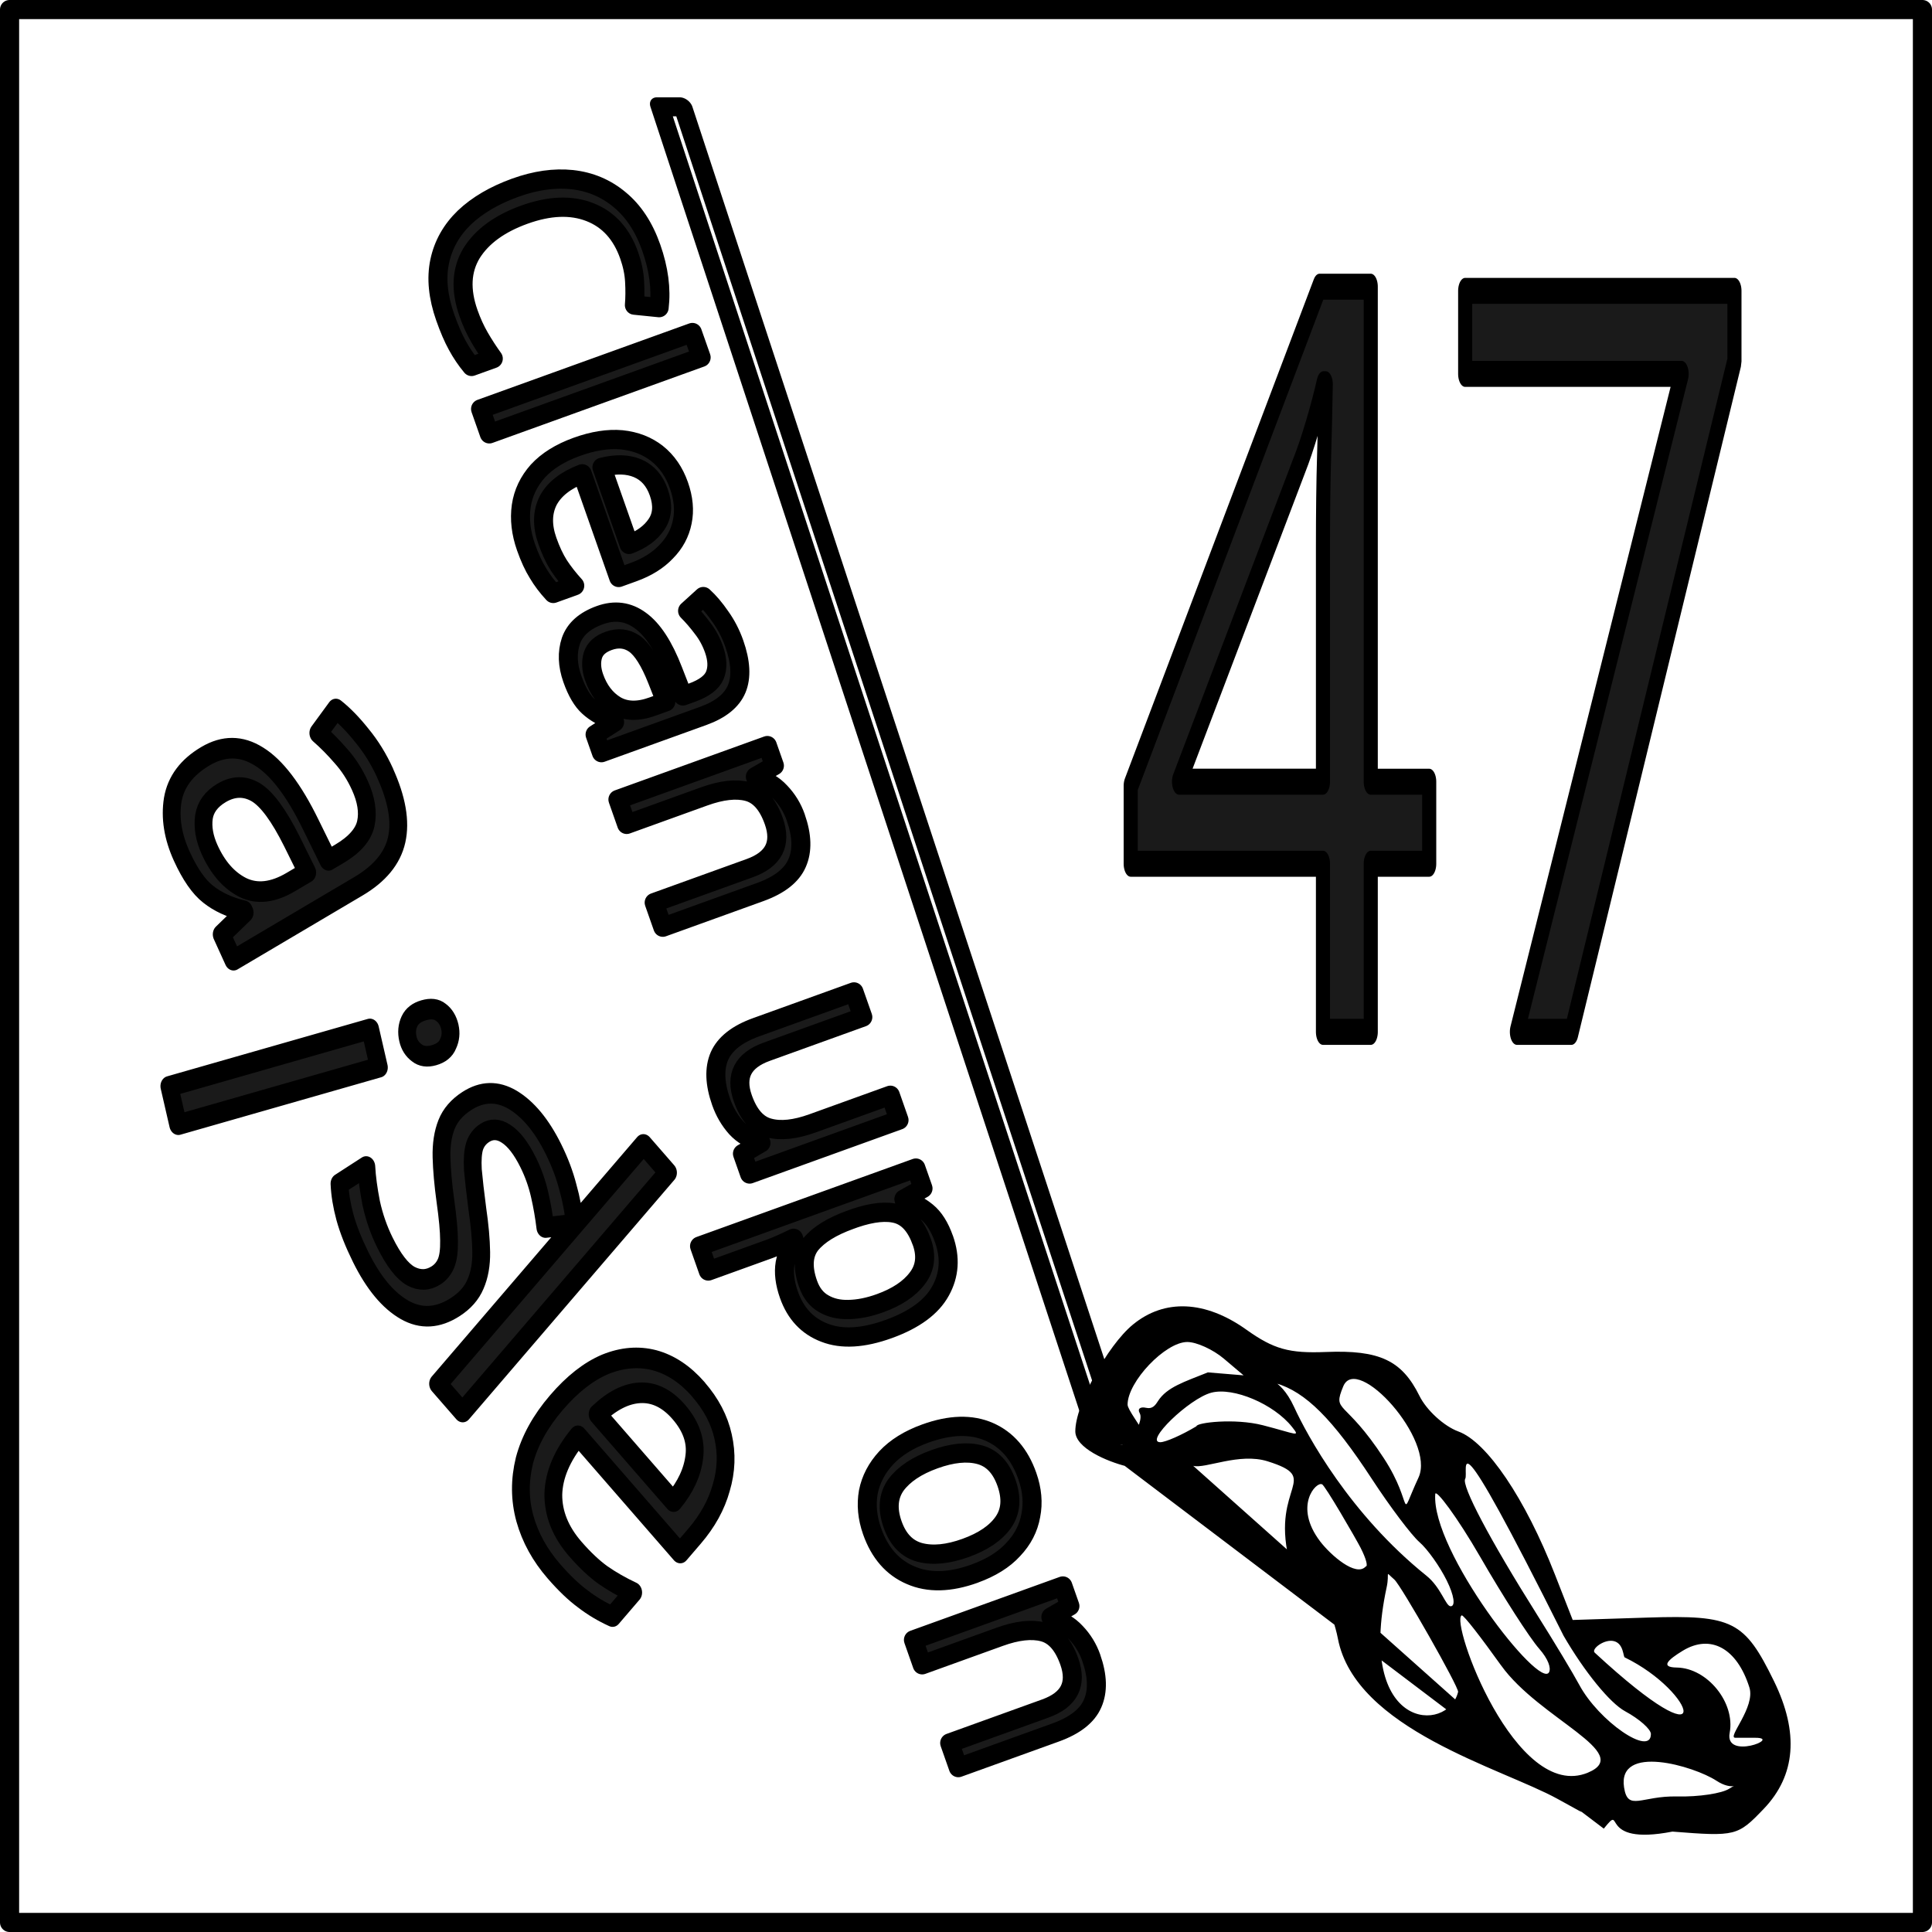
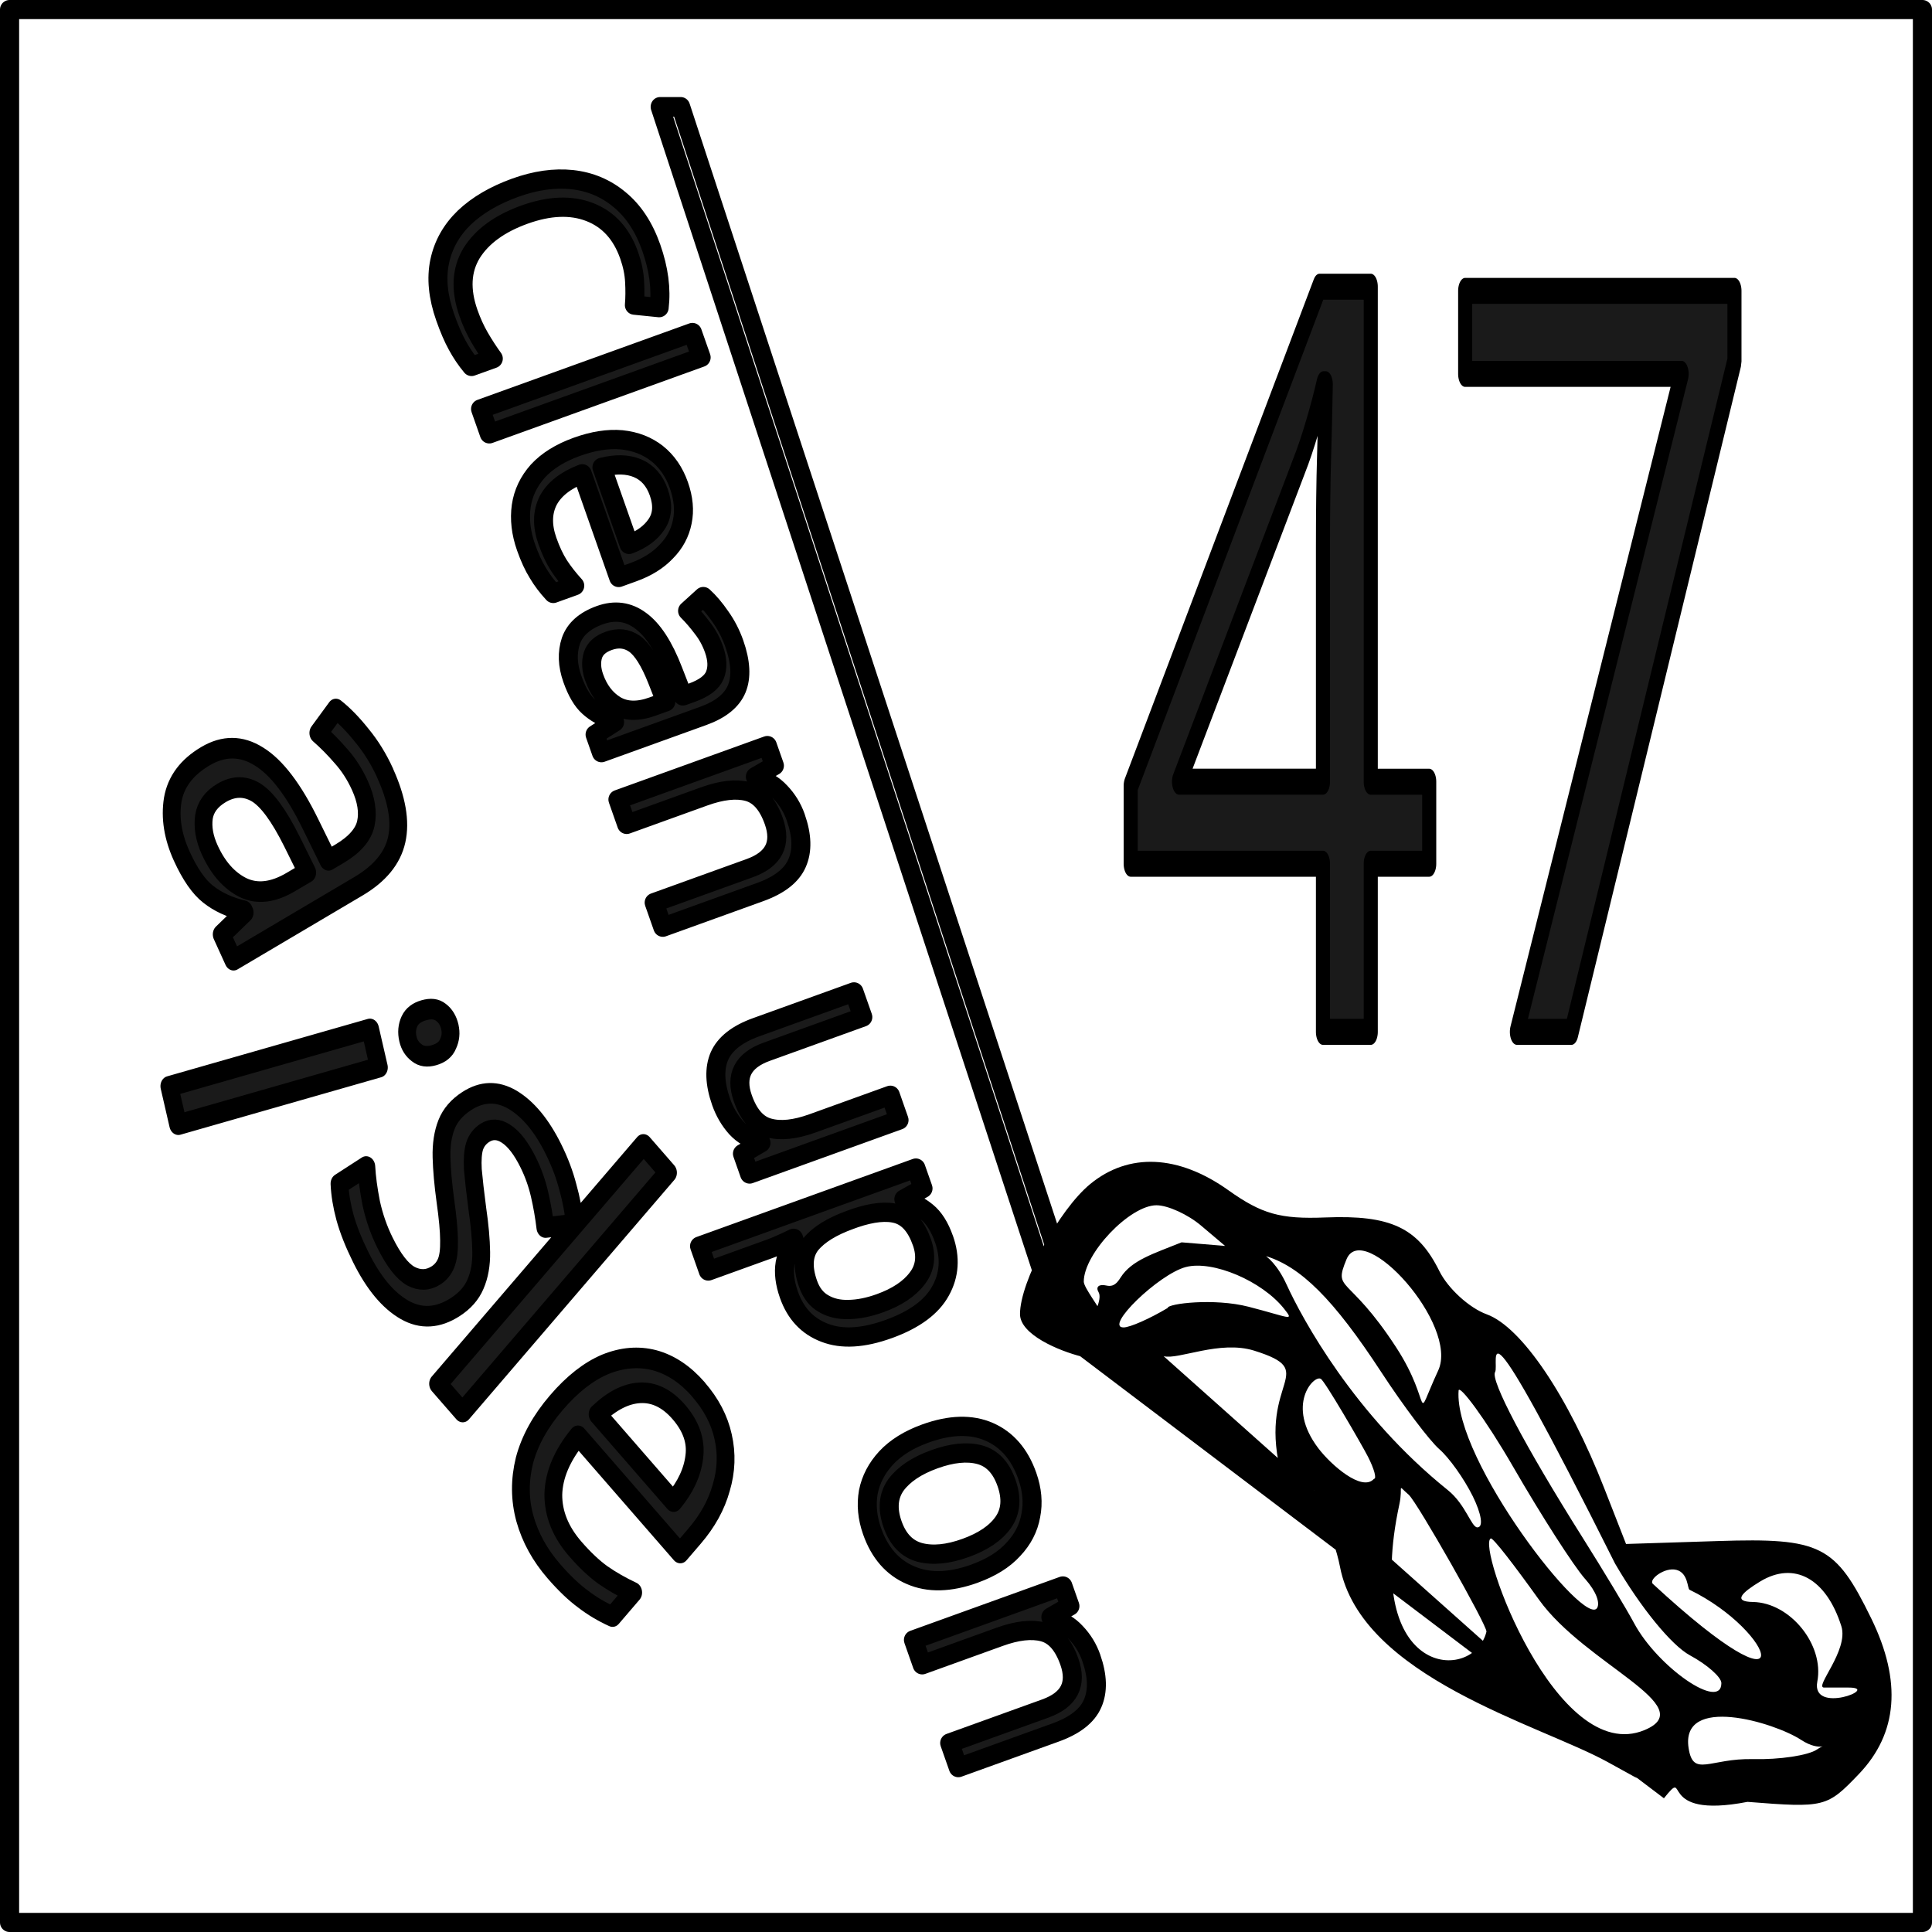
<svg xmlns="http://www.w3.org/2000/svg" width="50.5mm" height="50.5mm" viewBox="0 0 50.5 50.5" version="1.1" id="svg1" xml:space="preserve">
  <defs id="defs1" />
  <g id="layer1" transform="translate(-79.75,-123.25)">
-     <g id="g6" transform="matrix(0.8615879,0,0,0.9004702,-17.5633,31.49235)" style="stroke-width:1.135">
-       <path style="fill:#000000;stroke-width:0.227;stroke-dasharray:none" d="m 160.932,154.504 -0.736,-0.388 c -1.691,-0.891 -6.134,-2.017 -6.661,-4.653 -0.149,-0.746 -0.671,-1.755 -0.677,-1.995 -0.042,-1.765 -0.016,0.305 0.126,0.679 0.348,0.916 -0.765,-0.285 -0.942,-1.013 -0.517,-2.128 1.02,-2.317 -0.64,-2.816 -0.861,-0.258 -1.89,0.224 -2.256,0.132 m -2.706,-0.454 c 2.959,1.004 -0.871,0.422 -0.871,-0.549 0,-0.771 0.966,-2.483 1.748,-3.098 0.959,-0.754 2.196,-0.701 3.441,0.148 0.83,0.566 1.296,0.691 2.411,0.648 1.627,-0.063 2.307,0.242 2.841,1.275 0.215,0.416 0.747,0.881 1.182,1.033 0.866,0.302 2.027,1.948 2.926,4.148 l 0.541,1.323 2.286,-0.07 c 2.567,-0.078 2.926,0.095 3.82,1.845 0.764,1.496 0.66,2.736 -0.309,3.706 -0.793,0.793 -0.851,0.807 -2.772,0.662 -2.327,0.432 -1.425,-0.866 -2.082,-0.086 m 3.812,-1.163 c 0.302,-0.195 0.109,0.087 -0.397,-0.229 -0.677,-0.423 -3.006,-1.083 -2.8,0.196 0.114,0.708 0.523,0.238 1.609,0.262 0.655,0.015 1.369,-0.088 1.587,-0.229 z m 0.176,-1.475 c -0.255,0 0.619,-0.887 0.429,-1.461 -0.375,-1.137 -1.175,-1.558 -2.023,-1.064 -0.452,0.263 -0.691,0.48 -0.179,0.487 0.927,0.014 1.779,1.02 1.604,1.895 -0.16,0.8 1.591,0.144 0.783,0.144 z m -2.558,-0.106 c 0,-0.142 -0.352,-0.44 -0.783,-0.663 -0.46,-0.238 -1.23,-1.142 -1.866,-2.19 -3.561,-6.81 -2.863,-4.75 -2.985,-4.558 -0.122,0.191 0.743,1.762 2.177,3.941 0.519,0.788 1.095,1.705 1.282,2.038 0.591,1.056 2.174,2.098 2.174,1.432 z m -4.544,-1.991 c -0.599,-0.8 -1.144,-1.481 -1.197,-1.455 -0.359,0.169 1.633,5.443 3.831,4.564 1.416,-0.566 -1.476,-1.561 -2.633,-3.109 z m 1.151,-0.491 c -0.287,-0.312 -1.093,-1.512 -1.789,-2.667 -0.697,-1.155 -1.348,-1.981 -1.361,-1.819 -0.125,1.647 3.176,5.711 3.454,5.169 0.06,-0.118 -0.017,-0.371 -0.304,-0.683 z m 2.599,0.257 c -0.052,-0.024 -0.03,-0.396 -0.322,-0.472 -0.291,-0.076 -0.707,0.229 -0.589,0.333 3.806,3.367 3.072,1.142 0.911,0.138 z m -5.056,1 c 0.032,-0.124 -1.728,-3.091 -1.935,-3.262 -0.309,-0.256 -0.132,-0.218 -0.234,0.232 -0.934,4.146 1.855,4.257 2.169,3.03 z m -0.344,-3.233 c -0.212,-0.411 -0.585,-0.912 -0.828,-1.114 -0.243,-0.202 -0.893,-1.027 -1.443,-1.833 -1.191,-1.744 -2.015,-2.53 -2.912,-2.779 -0.474,-0.131 0.099,-0.256 0.553,0.692 0.388,0.81 1.686,3.105 4.013,4.894 0.445,0.342 0.586,0.887 0.734,0.887 0.155,0 0.105,-0.317 -0.117,-0.747 z m -2.607,-0.938 c -0.156,-0.291 -1.105,-1.855 -1.178,-1.855 -0.173,-0.087 -0.874,0.626 -0.057,1.656 0.314,0.395 1.09,1.048 1.385,0.728 0.073,0 0.005,-0.238 -0.151,-0.529 z m 1.75,-2.051 c 0.525,-1.087 -1.869,-3.61 -2.283,-2.648 -0.337,0.782 0.038,0.336 1.233,2.09 0.943,1.385 0.411,1.88 1.05,0.558 z m -8.456,-1.865 c -0.079,-0.128 0.009,-0.199 0.195,-0.159 0.186,0.04 0.273,-0.069 0.354,-0.192 0.274,-0.411 0.807,-0.563 1.517,-0.837 l 1.083,0.086 -0.598,-0.484 c -0.329,-0.266 -0.828,-0.484 -1.11,-0.484 -0.665,0 -1.811,1.151 -1.811,1.818 0,0.286 1.543,1.864 -0.154,1.004 -0.425,-0.215 -0.128,0.453 0.256,-0.017 0.226,-0.276 0.345,-0.606 0.267,-0.734 z m 1.719,0.376 c 0,-0.106 1.156,-0.24 2.013,-0.03 1.03,0.253 1.15,0.366 0.887,0.049 -0.549,-0.662 -1.779,-1.162 -2.447,-0.994 -0.676,0.17 -2.043,1.438 -1.55,1.438 0.159,0 0.653,-0.208 1.097,-0.463 z" id="path2" />
-       <path id="rect2" style="fill:none;stroke:#000000;stroke-width:0.584;stroke-linejoin:round" transform="matrix(1,0,0.3250853,0.9456847,0,0)" d="m 96.877,111.031 h 0.689 v 40.772 h -0.689 z" />
-       <path style="font-size:22.667px;font-family:Sans;-inkscape-font-specification:'Sans, Normal';text-align:center;letter-spacing:0px;word-spacing:0px;text-anchor:middle;fill:#1a1a1a;stroke:#000000;stroke-width:0.568;stroke-linejoin:round" d="m 207.736,95.537 h -2.357 v 3.672 h -1.927 v -3.672 h -7.752 v -1.7 l 7.616,-10.903 h 2.063 v 10.812 h 2.357 z m -4.284,-6.891 q 0,-1.179 0.045,-1.995 0.045,-0.839 0.068,-1.587 h -0.091 q -0.181,0.431 -0.453,0.929 -0.272,0.499 -0.521,0.839 l -4.851,6.913 h 5.803 z m 7.82,10.563 6.641,-14.371 h -8.727 v -1.813 h 10.857 v 1.541 l -6.573,14.643 z" id="text2" transform="scale(0.7524247,1.329037)" aria-label="47" />
-       <path style="font-size:8.839px;font-family:Sans;-inkscape-font-specification:'Sans, Normal';text-align:center;letter-spacing:0px;word-spacing:0px;text-anchor:middle;fill:#1a1a1a;stroke:#000000;stroke-width:0.568;stroke-linejoin:round" d="m 148.215,-85.195 q -1.016,0 -1.6,0.681 -0.583,0.681 -0.583,1.865 0,1.176 0.539,1.865 0.548,0.681 1.635,0.681 0.415,0 0.787,-0.071 0.371,-0.071 0.725,-0.177 v 0.689 q -0.354,0.133 -0.734,0.194 -0.371,0.062 -0.893,0.062 -0.963,0 -1.609,-0.398 -0.645,-0.398 -0.972,-1.131 -0.318,-0.734 -0.318,-1.724 0,-0.955 0.345,-1.679 0.354,-0.734 1.034,-1.14 0.681,-0.415 1.653,-0.415 0.999,0 1.741,0.371 l -0.318,0.672 q -0.292,-0.133 -0.654,-0.239 -0.354,-0.106 -0.778,-0.106 z m 3.553,5.701 h -0.778 v -6.717 h 0.778 z m 3.332,-4.826 q 0.61,0 1.043,0.265 0.442,0.265 0.672,0.751 0.239,0.477 0.239,1.123 v 0.468 h -3.244 q 0.018,0.804 0.407,1.229 0.398,0.415 1.105,0.415 0.451,0 0.795,-0.08 0.354,-0.088 0.725,-0.247 v 0.681 q -0.362,0.159 -0.716,0.23 -0.354,0.08 -0.84,0.08 -0.672,0 -1.193,-0.274 -0.513,-0.274 -0.804,-0.813 -0.283,-0.548 -0.283,-1.335 0,-0.778 0.256,-1.335 0.265,-0.557 0.734,-0.857 0.477,-0.301 1.105,-0.301 z m -0.009,0.636 q -0.557,0 -0.884,0.362 -0.318,0.354 -0.38,0.99 h 2.413 q -0.009,-0.601 -0.283,-0.972 -0.274,-0.38 -0.866,-0.38 z m 4.959,-0.628 q 0.866,0 1.282,0.38 0.415,0.38 0.415,1.211 v 3.226 h -0.566 l -0.15,-0.672 h -0.035 q -0.309,0.389 -0.654,0.575 -0.336,0.186 -0.937,0.186 -0.645,0 -1.069,-0.336 -0.424,-0.345 -0.424,-1.069 0,-0.707 0.557,-1.087 0.557,-0.389 1.715,-0.424 l 0.804,-0.027 v -0.283 q 0,-0.592 -0.256,-0.822 -0.256,-0.23 -0.725,-0.23 -0.371,0 -0.707,0.115 -0.336,0.106 -0.628,0.247 l -0.239,-0.583 q 0.309,-0.168 0.734,-0.283 0.424,-0.124 0.884,-0.124 z m 0.23,2.528 q -0.884,0.035 -1.229,0.283 -0.336,0.247 -0.336,0.698 0,0.398 0.239,0.583 0.247,0.186 0.628,0.186 0.601,0 0.999,-0.327 0.398,-0.336 0.398,-1.025 v -0.424 z m 5.215,-2.537 q 0.849,0 1.282,0.415 0.433,0.407 0.433,1.326 v 3.085 h -0.769 v -3.032 q 0,-1.14 -1.061,-1.14 -0.787,0 -1.087,0.442 -0.301,0.442 -0.301,1.273 v 2.457 h -0.778 v -4.738 h 0.628 l 0.115,0.645 h 0.044 q 0.23,-0.371 0.636,-0.548 0.407,-0.186 0.857,-0.186 z m 9.44,0.088 v 4.738 h -0.636 l -0.115,-0.628 h -0.035 q -0.23,0.371 -0.636,0.548 -0.407,0.168 -0.866,0.168 -0.857,0 -1.29,-0.407 -0.433,-0.415 -0.433,-1.317 v -3.102 h 0.787 v 3.049 q 0,1.131 1.052,1.131 0.787,0 1.087,-0.442 0.309,-0.442 0.309,-1.273 v -2.466 z m 3.756,-0.088 q 0.875,0 1.405,0.61 0.539,0.61 0.539,1.838 0,1.211 -0.539,1.838 -0.53,0.628 -1.414,0.628 -0.548,0 -0.91,-0.203 -0.354,-0.212 -0.557,-0.486 h -0.053 q 0.018,0.15 0.035,0.38 0.018,0.23 0.018,0.398 v 1.945 h -0.778 v -6.859 h 0.636 l 0.106,0.645 h 0.035 q 0.212,-0.309 0.557,-0.521 0.345,-0.212 0.919,-0.212 z m -0.141,0.654 q -0.725,0 -1.025,0.407 -0.292,0.407 -0.309,1.237 v 0.15 q 0,0.875 0.283,1.352 0.292,0.468 1.069,0.468 0.433,0 0.707,-0.239 0.283,-0.239 0.415,-0.645 0.141,-0.415 0.141,-0.946 0,-0.813 -0.318,-1.299 -0.309,-0.486 -0.963,-0.486 z m 9.74,1.794 q 0,1.176 -0.601,1.821 -0.592,0.645 -1.609,0.645 -0.628,0 -1.123,-0.283 -0.486,-0.292 -0.769,-0.84 -0.283,-0.557 -0.283,-1.343 0,-1.176 0.592,-1.812 0.592,-0.636 1.609,-0.636 0.645,0 1.131,0.292 0.495,0.283 0.769,0.831 0.283,0.539 0.283,1.326 z m -3.58,0 q 0,0.84 0.327,1.335 0.336,0.486 1.061,0.486 0.716,0 1.052,-0.486 0.336,-0.495 0.336,-1.335 0,-0.84 -0.336,-1.317 -0.336,-0.477 -1.061,-0.477 -0.725,0 -1.052,0.477 -0.327,0.477 -0.327,1.317 z m 7.089,-2.448 q 0.849,0 1.282,0.415 0.433,0.407 0.433,1.326 v 3.085 h -0.769 v -3.032 q 0,-1.14 -1.061,-1.14 -0.787,0 -1.087,0.442 -0.301,0.442 -0.301,1.273 v 2.457 h -0.778 v -4.738 h 0.628 l 0.115,0.645 h 0.044 q 0.23,-0.371 0.636,-0.548 0.407,-0.186 0.857,-0.186 z" id="text3" transform="matrix(0.340831,0.9274288,-0.9568448,0.330353,0,0)" aria-label="Clean up on" />
-       <path style="font-size:12.376px;font-family:Sans;-inkscape-font-specification:'Sans, Normal';text-align:center;letter-spacing:0px;word-spacing:0px;text-anchor:middle;fill:#1a1a1a;stroke:#000000;stroke-width:0.568;stroke-linejoin:round" d="m 165.668,-55.555 q 1.212,0.044 1.774,0.598 0.562,0.553 0.519,1.716 l -0.166,4.514 -0.792,-0.029 -0.176,-0.948 -0.05,-0.002 q -0.453,0.528 -0.945,0.77 -0.479,0.242 -1.32,0.212 -0.903,-0.033 -1.479,-0.525 -0.576,-0.504 -0.539,-1.518 0.036,-0.989 0.835,-1.493 0.799,-0.516 2.421,-0.506 l 1.127,0.004 0.015,-0.396 q 0.03,-0.829 -0.316,-1.163 -0.347,-0.335 -1.002,-0.359 -0.519,-0.019 -0.995,0.124 -0.475,0.131 -0.891,0.314 l -0.304,-0.829 q 0.441,-0.219 1.041,-0.358 0.6,-0.151 1.243,-0.128 z m 0.192,3.549 q -1.239,0.004 -1.734,0.333 -0.483,0.329 -0.506,0.96 -0.02,0.557 0.304,0.829 0.337,0.272 0.869,0.292 0.841,0.031 1.414,-0.406 0.574,-0.45 0.609,-1.414 l 0.022,-0.594 z m 6.871,-1.847 q 0.239,0.064 0.373,0.28 0.149,0.207 0.056,0.553 -0.09,0.335 -0.327,0.45 -0.224,0.119 -0.463,0.054 -0.263,-0.071 -0.397,-0.287 -0.134,-0.216 -0.044,-0.55 0.093,-0.347 0.315,-0.453 0.224,-0.119 0.487,-0.048 z m -0.134,2.54 -1.728,6.404 -1.051,-0.284 1.728,-6.404 z m 6.903,1.179 q 0,0.965 -0.718,1.46 -0.718,0.495 -1.931,0.495 -0.693,0 -1.2,-0.111 -0.495,-0.111 -0.879,-0.309 v -0.99 q 0.396,0.198 0.953,0.371 0.569,0.161 1.151,0.161 0.829,0 1.2,-0.26 0.371,-0.272 0.371,-0.718 0,-0.248 -0.136,-0.446 -0.136,-0.198 -0.495,-0.396 -0.347,-0.198 -1.002,-0.446 -0.644,-0.248 -1.101,-0.495 -0.458,-0.248 -0.705,-0.594 -0.248,-0.347 -0.248,-0.891 0,-0.842 0.681,-1.299 0.693,-0.458 1.807,-0.458 0.606,0 1.126,0.124 0.532,0.111 0.99,0.322 l -0.371,0.866 q -0.421,-0.173 -0.879,-0.297 -0.458,-0.124 -0.941,-0.124 -0.668,0 -1.027,0.223 -0.347,0.21 -0.347,0.582 0,0.272 0.161,0.47 0.161,0.186 0.532,0.371 0.384,0.173 1.015,0.421 0.631,0.235 1.077,0.483 0.446,0.248 0.681,0.606 0.235,0.347 0.235,0.879 z m 2.618,1.252 -1.048,0.295 -2.545,-9.055 1.048,-0.295 z m 3.104,-6.904 q 0.822,-0.231 1.506,-0.038 0.696,0.19 1.19,0.758 0.503,0.553 0.747,1.423 l 0.177,0.631 -4.372,1.229 q 0.329,1.077 1.014,1.502 0.694,0.409 1.647,0.141 0.608,-0.171 1.042,-0.409 0.443,-0.253 0.883,-0.608 l 0.258,0.917 q -0.428,0.352 -0.878,0.581 -0.446,0.241 -1.102,0.425 -0.905,0.255 -1.712,0.083 -0.795,-0.175 -1.392,-0.791 -0.589,-0.632 -0.887,-1.692 -0.295,-1.048 -0.16,-1.896 0.146,-0.851 0.664,-1.434 0.53,-0.586 1.375,-0.824 z m 0.229,0.861 q -0.751,0.211 -1.054,0.823 -0.295,0.597 -0.137,1.478 l 3.253,-0.914 q -0.24,-0.807 -0.75,-1.203 -0.513,-0.408 -1.312,-0.184 z" id="text4" transform="matrix(0.4765227,0.9211858,-0.8222997,0.5089143,0,0)" aria-label="aisle" />
-     </g>
+     <path style="display:inline;stroke-width:0.568;font-size:22.667px;font-family:Sans;-inkscape-font-specification:'Sans, Normal';text-align:center;letter-spacing:0px;word-spacing:0px;text-anchor:middle;fill:#1a1a1a;stroke:#000000;stroke-linejoin:round" d="m 207.736,95.537 h -2.357 v 3.672 h -1.927 v -3.672 h -7.752 v -1.7 l 7.616,-10.903 h 2.063 v 10.812 h 2.357 z m -4.284,-6.891 q 0,-1.179 0.045,-1.995 0.045,-0.839 0.068,-1.587 h -0.091 q -0.181,0.431 -0.453,0.929 -0.272,0.499 -0.521,0.839 l -4.851,6.913 h 5.803 z m 7.82,10.563 6.641,-14.371 h -8.727 v -1.813 h 10.857 v 1.541 l -6.573,14.643 z" id="text2" transform="matrix(0.6482799,0,0,1.196758,-17.56329,31.49235)" aria-label="47" />
+     <path style="display:inline;stroke-width:0.568;font-size:8.839px;font-family:Sans;-inkscape-font-specification:'Sans, Normal';text-align:center;letter-spacing:0px;word-spacing:0px;text-anchor:middle;fill:#1a1a1a;stroke:#000000;stroke-linejoin:round" d="m 148.215,-85.195 q -1.016,0 -1.6,0.681 -0.583,0.681 -0.583,1.865 0,1.176 0.539,1.865 0.548,0.681 1.635,0.681 0.415,0 0.787,-0.071 0.371,-0.071 0.725,-0.177 v 0.689 q -0.354,0.133 -0.734,0.194 -0.371,0.062 -0.893,0.062 -0.963,0 -1.609,-0.398 -0.645,-0.398 -0.972,-1.131 -0.318,-0.734 -0.318,-1.724 0,-0.955 0.345,-1.679 0.354,-0.734 1.034,-1.14 0.681,-0.415 1.653,-0.415 0.999,0 1.741,0.371 l -0.318,0.672 q -0.292,-0.133 -0.654,-0.239 -0.354,-0.106 -0.778,-0.106 z m 3.553,5.701 h -0.778 v -6.717 h 0.778 z m 3.332,-4.826 q 0.61,0 1.043,0.265 0.442,0.265 0.672,0.751 0.239,0.477 0.239,1.123 v 0.468 h -3.244 q 0.018,0.804 0.407,1.229 0.398,0.415 1.105,0.415 0.451,0 0.795,-0.08 0.354,-0.088 0.725,-0.247 v 0.681 q -0.362,0.159 -0.716,0.23 -0.354,0.08 -0.84,0.08 -0.672,0 -1.193,-0.274 -0.513,-0.274 -0.804,-0.813 -0.283,-0.548 -0.283,-1.335 0,-0.778 0.256,-1.335 0.265,-0.557 0.734,-0.857 0.477,-0.301 1.105,-0.301 z m -0.009,0.636 q -0.557,0 -0.884,0.362 -0.318,0.354 -0.38,0.99 h 2.413 q -0.009,-0.601 -0.283,-0.972 -0.274,-0.38 -0.866,-0.38 z m 4.959,-0.628 q 0.866,0 1.282,0.38 0.415,0.38 0.415,1.211 v 3.226 h -0.566 l -0.15,-0.672 h -0.035 q -0.309,0.389 -0.654,0.575 -0.336,0.186 -0.937,0.186 -0.645,0 -1.069,-0.336 -0.424,-0.345 -0.424,-1.069 0,-0.707 0.557,-1.087 0.557,-0.389 1.715,-0.424 l 0.804,-0.027 v -0.283 q 0,-0.592 -0.256,-0.822 -0.256,-0.23 -0.725,-0.23 -0.371,0 -0.707,0.115 -0.336,0.106 -0.628,0.247 l -0.239,-0.583 q 0.309,-0.168 0.734,-0.283 0.424,-0.124 0.884,-0.124 z m 0.23,2.528 q -0.884,0.035 -1.229,0.283 -0.336,0.247 -0.336,0.698 0,0.398 0.239,0.583 0.247,0.186 0.628,0.186 0.601,0 0.999,-0.327 0.398,-0.336 0.398,-1.025 v -0.424 z m 5.215,-2.537 q 0.849,0 1.282,0.415 0.433,0.407 0.433,1.326 v 3.085 h -0.769 v -3.032 q 0,-1.14 -1.061,-1.14 -0.787,0 -1.087,0.442 -0.301,0.442 -0.301,1.273 v 2.457 h -0.778 v -4.738 h 0.628 l 0.115,0.645 h 0.044 q 0.23,-0.371 0.636,-0.548 0.407,-0.186 0.857,-0.186 z m 9.44,0.088 v 4.738 h -0.636 l -0.115,-0.628 h -0.035 q -0.23,0.371 -0.636,0.548 -0.407,0.168 -0.866,0.168 -0.857,0 -1.29,-0.407 -0.433,-0.415 -0.433,-1.317 v -3.102 h 0.787 v 3.049 q 0,1.131 1.052,1.131 0.787,0 1.087,-0.442 0.309,-0.442 0.309,-1.273 v -2.466 z m 3.756,-0.088 q 0.875,0 1.405,0.61 0.539,0.61 0.539,1.838 0,1.211 -0.539,1.838 -0.53,0.628 -1.414,0.628 -0.548,0 -0.91,-0.203 -0.354,-0.212 -0.557,-0.486 h -0.053 q 0.018,0.15 0.035,0.38 0.018,0.23 0.018,0.398 v 1.945 h -0.778 v -6.859 h 0.636 l 0.106,0.645 h 0.035 q 0.212,-0.309 0.557,-0.521 0.345,-0.212 0.919,-0.212 z m -0.141,0.654 q -0.725,0 -1.025,0.407 -0.292,0.407 -0.309,1.237 v 0.15 q 0,0.875 0.283,1.352 0.292,0.468 1.069,0.468 0.433,0 0.707,-0.239 0.283,-0.239 0.415,-0.645 0.141,-0.415 0.141,-0.946 0,-0.813 -0.318,-1.299 -0.309,-0.486 -0.963,-0.486 z m 9.74,1.794 q 0,1.176 -0.601,1.821 -0.592,0.645 -1.609,0.645 -0.628,0 -1.123,-0.283 -0.486,-0.292 -0.769,-0.84 -0.283,-0.557 -0.283,-1.343 0,-1.176 0.592,-1.812 0.592,-0.636 1.609,-0.636 0.645,0 1.131,0.292 0.495,0.283 0.769,0.831 0.283,0.539 0.283,1.326 z m -3.58,0 q 0,0.84 0.327,1.335 0.336,0.486 1.061,0.486 0.716,0 1.052,-0.486 0.336,-0.495 0.336,-1.335 0,-0.84 -0.336,-1.317 -0.336,-0.477 -1.061,-0.477 -0.725,0 -1.052,0.477 -0.327,0.477 -0.327,1.317 z m 7.089,-2.448 q 0.849,0 1.282,0.415 0.433,0.407 0.433,1.326 v 3.085 h -0.769 v -3.032 q 0,-1.14 -1.061,-1.14 -0.787,0 -1.087,0.442 -0.301,0.442 -0.301,1.273 v 2.457 h -0.778 v -4.738 h 0.628 l 0.115,0.645 h 0.044 q 0.23,-0.371 0.636,-0.548 0.407,-0.186 0.857,-0.186 z" id="text3" transform="matrix(0.2936559,0.835122,-0.8244059,0.297473,-17.56329,31.49235)" aria-label="Clean up on" />
+     <path style="display:inline;stroke-width:0.568;font-size:12.376px;font-family:Sans;-inkscape-font-specification:'Sans, Normal';text-align:center;letter-spacing:0px;word-spacing:0px;text-anchor:middle;fill:#1a1a1a;stroke:#000000;stroke-linejoin:round" d="m 165.668,-55.555 q 1.212,0.044 1.774,0.598 0.562,0.553 0.519,1.716 l -0.166,4.514 -0.792,-0.029 -0.176,-0.948 -0.05,-0.002 q -0.453,0.528 -0.945,0.77 -0.479,0.242 -1.32,0.212 -0.903,-0.033 -1.479,-0.525 -0.576,-0.504 -0.539,-1.518 0.036,-0.989 0.835,-1.493 0.799,-0.516 2.421,-0.506 l 1.127,0.004 0.015,-0.396 q 0.03,-0.829 -0.316,-1.163 -0.347,-0.335 -1.002,-0.359 -0.519,-0.019 -0.995,0.124 -0.475,0.131 -0.891,0.314 l -0.304,-0.829 q 0.441,-0.219 1.041,-0.358 0.6,-0.151 1.243,-0.128 z m 0.192,3.549 q -1.239,0.004 -1.734,0.333 -0.483,0.329 -0.506,0.96 -0.02,0.557 0.304,0.829 0.337,0.272 0.869,0.292 0.841,0.031 1.414,-0.406 0.574,-0.45 0.609,-1.414 l 0.022,-0.594 z m 6.871,-1.847 q 0.239,0.064 0.373,0.28 0.149,0.207 0.056,0.553 -0.09,0.335 -0.327,0.45 -0.224,0.119 -0.463,0.054 -0.263,-0.071 -0.397,-0.287 -0.134,-0.216 -0.044,-0.55 0.093,-0.347 0.315,-0.453 0.224,-0.119 0.487,-0.048 z m -0.134,2.54 -1.728,6.404 -1.051,-0.284 1.728,-6.404 z m 6.903,1.179 q 0,0.965 -0.718,1.46 -0.718,0.495 -1.931,0.495 -0.693,0 -1.2,-0.111 -0.495,-0.111 -0.879,-0.309 v -0.99 q 0.396,0.198 0.953,0.371 0.569,0.161 1.151,0.161 0.829,0 1.2,-0.26 0.371,-0.272 0.371,-0.718 0,-0.248 -0.136,-0.446 -0.136,-0.198 -0.495,-0.396 -0.347,-0.198 -1.002,-0.446 -0.644,-0.248 -1.101,-0.495 -0.458,-0.248 -0.705,-0.594 -0.248,-0.347 -0.248,-0.891 0,-0.842 0.681,-1.299 0.693,-0.458 1.807,-0.458 0.606,0 1.126,0.124 0.532,0.111 0.99,0.322 l -0.371,0.866 q -0.421,-0.173 -0.879,-0.297 -0.458,-0.124 -0.941,-0.124 -0.668,0 -1.027,0.223 -0.347,0.21 -0.347,0.582 0,0.272 0.161,0.47 0.161,0.186 0.532,0.371 0.384,0.173 1.015,0.421 0.631,0.235 1.077,0.483 0.446,0.248 0.681,0.606 0.235,0.347 0.235,0.879 z m 2.618,1.252 -1.048,0.295 -2.545,-9.055 1.048,-0.295 z m 3.104,-6.904 q 0.822,-0.231 1.506,-0.038 0.696,0.19 1.19,0.758 0.503,0.553 0.747,1.423 l 0.177,0.631 -4.372,1.229 q 0.329,1.077 1.014,1.502 0.694,0.409 1.647,0.141 0.608,-0.171 1.042,-0.409 0.443,-0.253 0.883,-0.608 l 0.258,0.917 q -0.428,0.352 -0.878,0.581 -0.446,0.241 -1.102,0.425 -0.905,0.255 -1.712,0.083 -0.795,-0.175 -1.392,-0.791 -0.589,-0.632 -0.887,-1.692 -0.295,-1.048 -0.16,-1.896 0.146,-0.851 0.664,-1.434 0.53,-0.586 1.375,-0.824 z m 0.229,0.861 q -0.751,0.211 -1.054,0.823 -0.295,0.597 -0.137,1.478 l 3.253,-0.914 q -0.24,-0.807 -0.75,-1.203 -0.513,-0.408 -1.312,-0.184 z" id="text4" transform="matrix(0.4105662,0.8295003,-0.7084835,0.4582621,-17.56329,31.49235)" aria-label="aisle" />
+   </g>
+   <g id="layer6" transform="translate(-79.75,-123.25)" style="display:inline">
+     <path style="fill:#000000;stroke-width:0.114;stroke-dasharray:none" d="m 162.611,153.518 -0.897,-0.473 c -2.06,-1.085 -7.474,-2.457 -8.116,-5.669 -0.182,-0.909 -0.818,-2.139 -0.825,-2.431 -0.052,-2.151 -0.02,0.372 0.153,0.827 0.424,1.116 -0.932,-0.347 -1.148,-1.234 -0.63,-2.593 1.243,-2.824 -0.78,-3.431 -1.049,-0.315 -2.303,0.273 -2.749,0.16 m -3.297,-0.553 c 3.606,1.223 -1.061,0.514 -1.061,-0.669 0,-0.939 1.177,-3.025 2.13,-3.775 1.169,-0.919 2.675,-0.854 4.192,0.18 1.012,0.69 1.579,0.842 2.937,0.79 1.983,-0.077 2.811,0.295 3.462,1.554 0.262,0.507 0.91,1.074 1.44,1.258 1.056,0.368 2.47,2.373 3.566,5.054 l 0.659,1.612 2.786,-0.085 c 3.128,-0.096 3.566,0.116 4.654,2.248 0.931,1.823 0.805,3.334 -0.377,4.516 -0.967,0.967 -1.037,0.984 -3.378,0.807 -2.835,0.526 -1.736,-1.056 -2.536,-0.104 m 4.645,-1.417 c 0.368,-0.238 0.133,0.106 -0.484,-0.279 -0.825,-0.515 -3.663,-1.319 -3.412,0.239 0.139,0.863 0.638,0.289 1.961,0.32 0.798,0.018 1.668,-0.107 1.934,-0.279 z m 0.215,-1.797 c -0.311,0 0.754,-1.08 0.523,-1.781 -0.457,-1.386 -1.431,-1.898 -2.465,-1.297 -0.551,0.32 -0.842,0.585 -0.218,0.594 1.129,0.017 2.168,1.243 1.954,2.309 -0.195,0.975 1.938,0.175 0.954,0.175 z m -3.117,-0.129 c 0,-0.173 -0.429,-0.536 -0.954,-0.807 -0.56,-0.29 -1.499,-1.391 -2.274,-2.668 -4.34,-8.298 -3.488,-5.788 -3.637,-5.554 -0.148,0.232 0.905,2.147 2.653,4.802 0.632,0.96 1.335,2.077 1.562,2.483 0.72,1.287 2.65,2.557 2.65,1.744 z m -5.537,-2.426 c -0.729,-0.975 -1.393,-1.804 -1.459,-1.773 -0.438,0.206 1.989,6.632 4.668,5.561 1.726,-0.69 -1.799,-1.903 -3.209,-3.788 z m 1.403,-0.598 c -0.35,-0.38 -1.331,-1.843 -2.18,-3.25 -0.849,-1.407 -1.643,-2.413 -1.658,-2.217 -0.153,2.007 3.87,6.959 4.209,6.298 0.074,-0.143 -0.02,-0.452 -0.37,-0.832 z m 3.167,0.313 c -0.064,-0.03 -0.037,-0.482 -0.392,-0.575 -0.355,-0.093 -0.861,0.28 -0.718,0.406 4.637,4.102 3.743,1.392 1.11,0.169 z m -6.16,1.218 c 0.039,-0.151 -2.106,-3.766 -2.358,-3.975 -0.376,-0.312 -0.161,-0.265 -0.285,0.283 -1.138,5.051 2.261,5.187 2.643,3.692 z m -0.419,-3.939 c -0.259,-0.501 -0.713,-1.111 -1.009,-1.357 -0.296,-0.246 -1.088,-1.251 -1.759,-2.233 -1.452,-2.126 -2.455,-3.083 -3.548,-3.386 -0.578,-0.16 0.121,-0.312 0.674,0.843 0.472,0.987 2.054,3.784 4.89,5.963 0.542,0.416 0.714,1.081 0.895,1.081 0.189,0 0.128,-0.386 -0.142,-0.91 z m -3.177,-1.143 c -0.19,-0.355 -1.346,-2.26 -1.435,-2.26 -0.211,-0.107 -1.064,0.763 -0.069,2.018 0.382,0.482 1.328,1.277 1.688,0.887 0.089,0 0.006,-0.29 -0.184,-0.645 z m 2.132,-2.499 c 0.64,-1.324 -2.278,-4.399 -2.782,-3.227 -0.41,0.953 0.046,0.41 1.502,2.547 1.15,1.687 0.501,2.291 1.28,0.68 z m -10.303,-2.273 c -0.096,-0.156 0.011,-0.243 0.237,-0.194 0.227,0.049 0.332,-0.084 0.432,-0.234 0.334,-0.501 0.984,-0.686 1.849,-1.02 l 1.32,0.104 -0.729,-0.59 c -0.401,-0.325 -1.009,-0.59 -1.352,-0.59 -0.81,0 -2.206,1.403 -2.206,2.216 0,0.348 1.881,2.271 -0.188,1.224 -0.518,-0.262 -0.156,0.552 0.312,-0.021 0.275,-0.336 0.421,-0.739 0.325,-0.895 z m 2.094,0.458 c 0,-0.129 1.409,-0.293 2.453,-0.037 1.255,0.308 1.401,0.446 1.081,0.059 -0.669,-0.807 -2.168,-1.415 -2.981,-1.211 -0.823,0.207 -2.49,1.753 -1.889,1.753 0.194,0 0.795,-0.254 1.337,-0.564 z" id="path2" transform="matrix(0.8615879,0,0,0.9004702,-17.56329,31.49235)" />
+     <path id="rect2" style="display:inline;stroke-width:0.568;fill:none;stroke:#000000;stroke-linejoin:round" d="m 132.97,105.001 h 0.63 l 12.13,35.374 h -0.63 z" transform="matrix(0.8615879,0,0,0.9004702,-17.56329,31.49235)" />
  </g>
  <g id="layer10" style="display:inline">
    <path id="rect6" style="fill:none;stroke:#000000;stroke-width:0.5;stroke-linejoin:round" d="m 80,123.5 h 50 v 50 H 80 Z" transform="translate(-79.75,-123.25)" />
  </g>
</svg>
